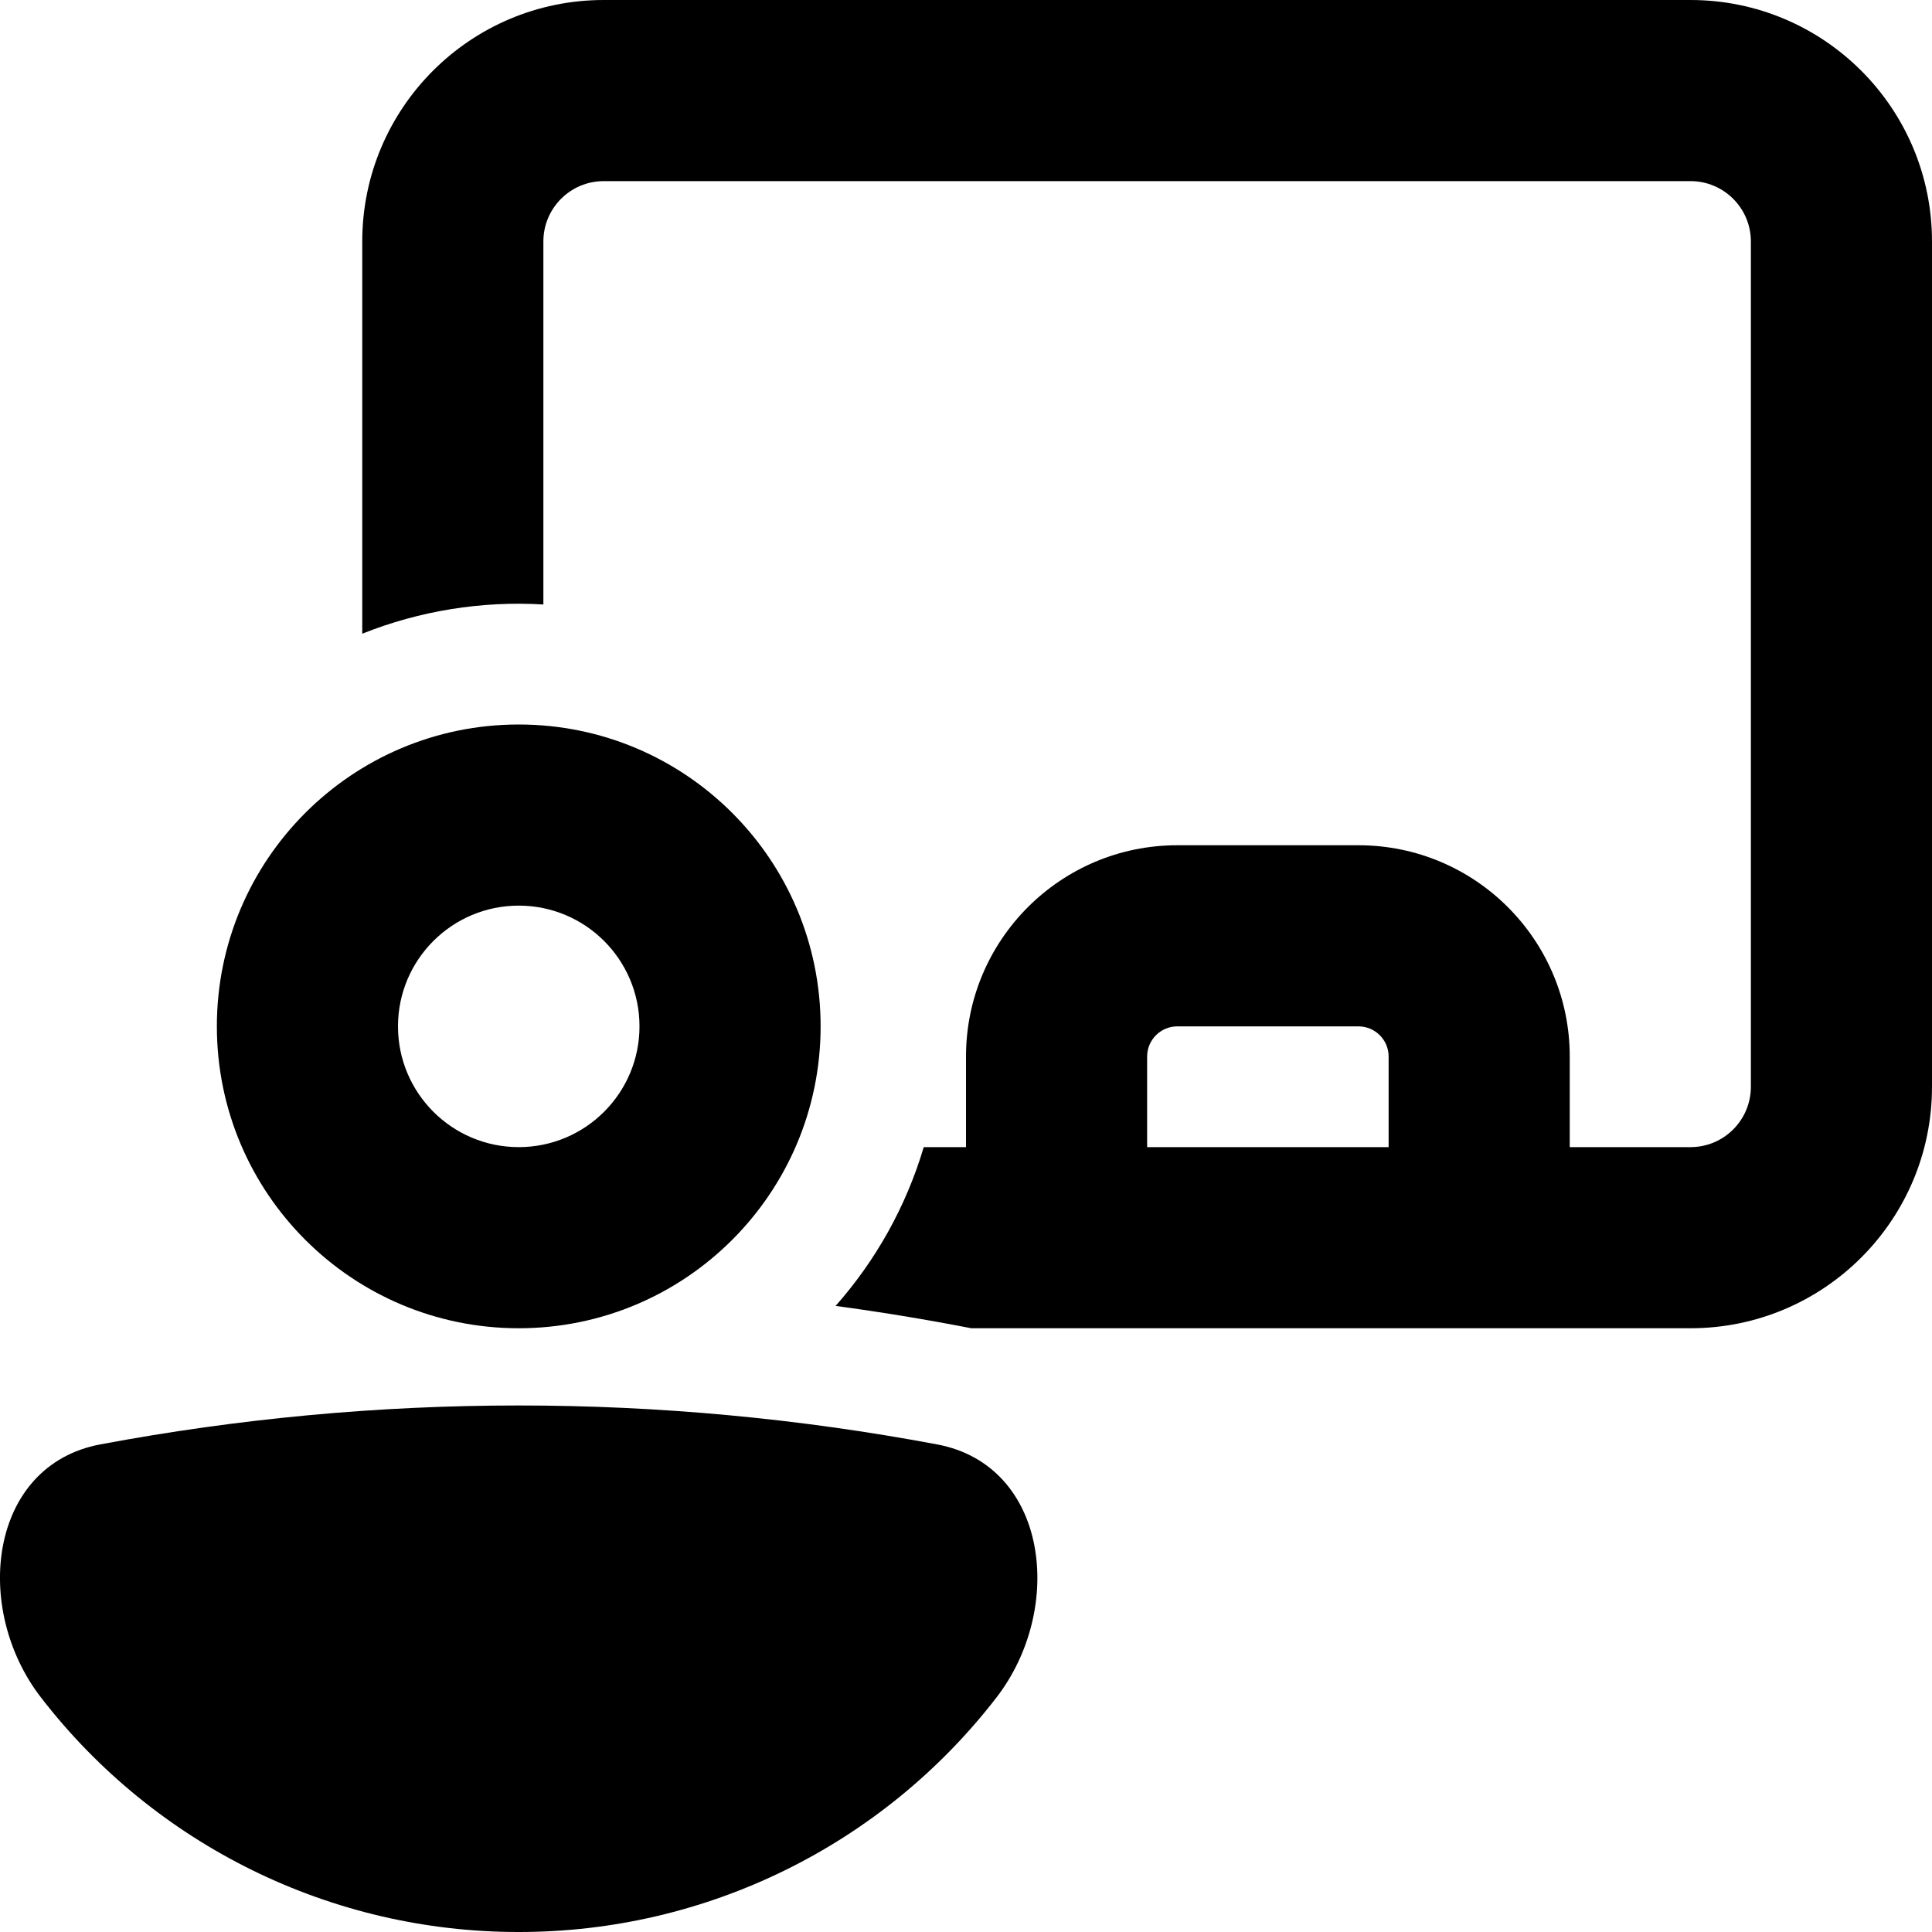
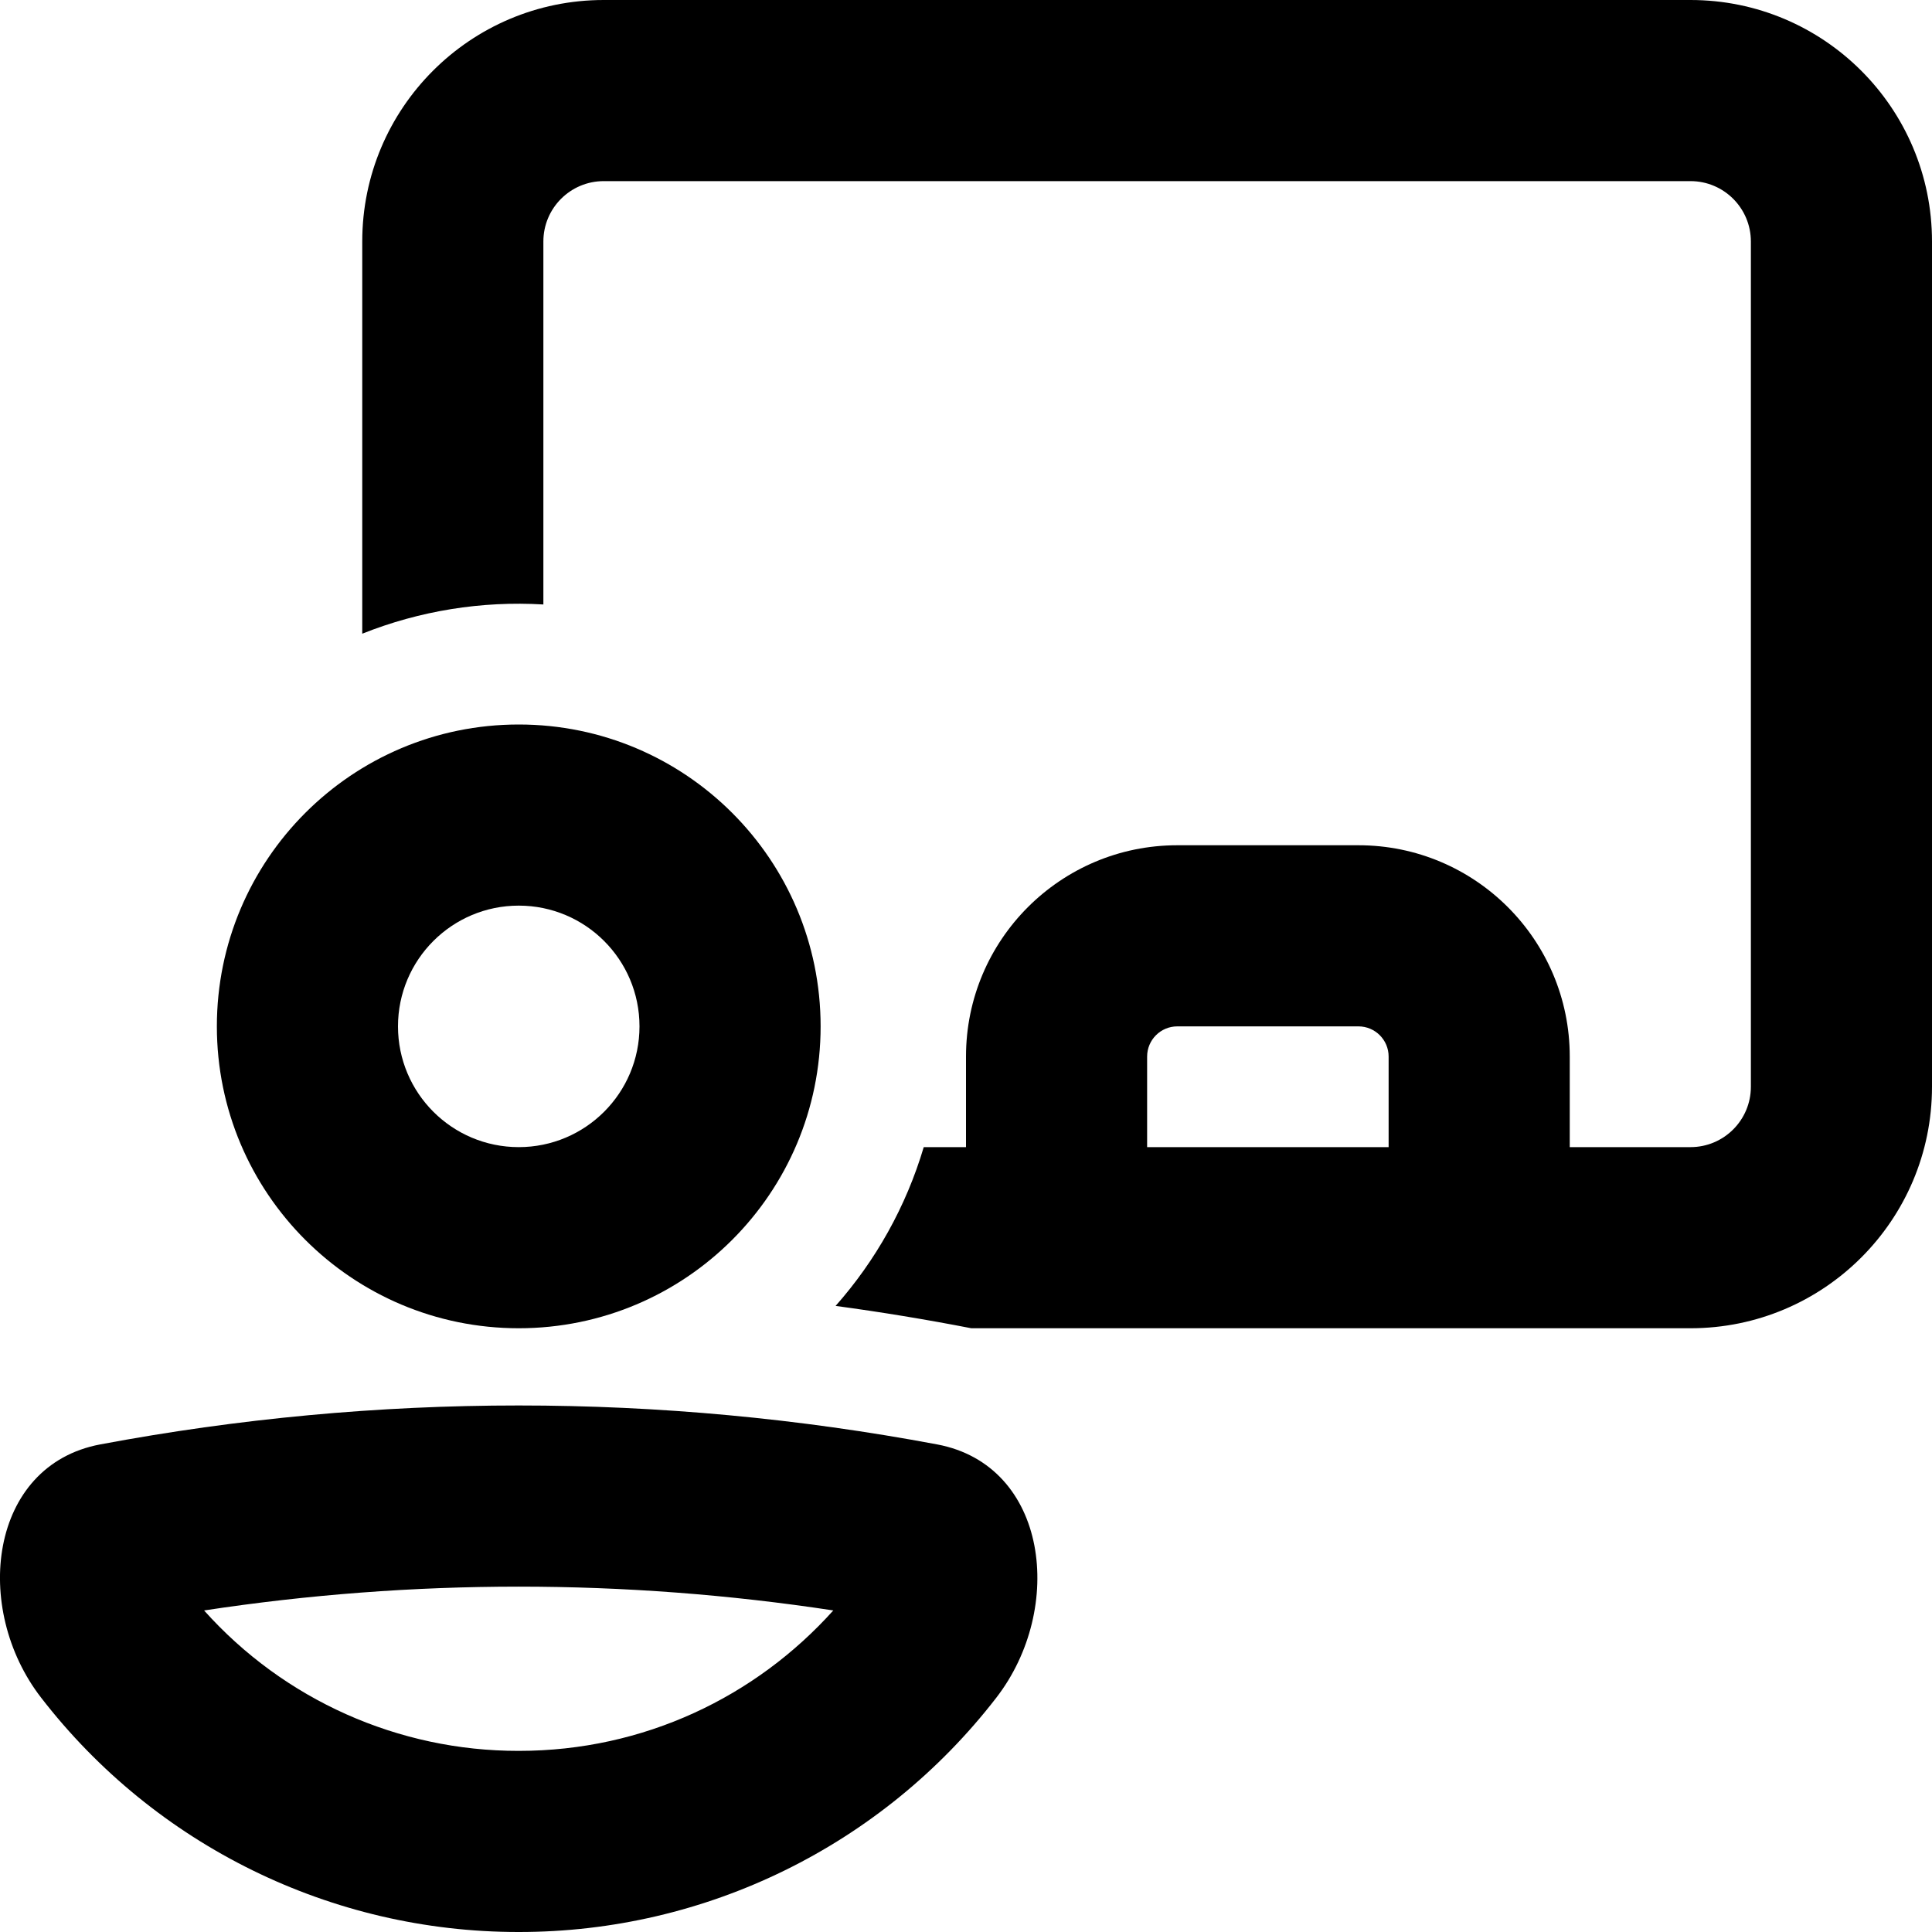
<svg xmlns="http://www.w3.org/2000/svg" fill="currentColor" class="vi" viewBox="0 0 16 16">
  <path d="M13 9.5v-.75A1.75 1.75 0 0 0 11.25 7h-1.5A1.75 1.75 0 0 0 8 8.75v.75h-.35c-.146.492-.398.94-.73 1.315A19.729 19.729 0 0 1 8.044 11H14a2 2 0 0 0 2-2V2a2 2 0 0 0-2-2H5a2 2 0 0 0-2 2v3.248a3.49 3.49 0 0 1 1.5-.242V2a.5.5 0 0 1 .5-.5h9a.5.5 0 0 1 .5.5v7a.5.5 0 0 1-.5.5h-1Zm-3.5-.75a.25.25 0 0 1 .25-.25h1.5a.25.25 0 0 1 .25.25v.75h-2v-.75Z" />
-   <path d="M4.296 11a2.5 2.5 0 1 0 0-5 2.5 2.5 0 0 0 0 5Zm0-1.5a1 1 0 1 1 0-2 1 1 0 0 1 0 2ZM4.293 16a4.992 4.992 0 0 1-3.952-1.94c-.574-.74-.432-1.925.489-2.098 2.29-.43 4.64-.43 6.931 0 .921.173 1.063 1.358.489 2.099A4.992 4.992 0 0 1 4.298 16h-.005ZM1.69 13.337a17.309 17.309 0 0 1 5.21 0A3.488 3.488 0 0 1 4.299 14.5h-.005a3.488 3.488 0 0 1-2.603-1.163Z" />
+   <path d="M4.296 11a2.5 2.5 0 1 0 0-5 2.5 2.5 0 0 0 0 5Zm0-1.5a1 1 0 1 1 0-2 1 1 0 0 1 0 2ZM4.293 16a4.992 4.992 0 0 1-3.952-1.94c-.574-.74-.432-1.925.489-2.098 2.29-.43 4.64-.43 6.931 0 .921.173 1.063 1.358.489 2.099A4.992 4.992 0 0 1 4.298 16h-.005ZM1.69 13.337A3.488 3.488 0 0 0 4.293 14.5h.005c1.033 0 1.96-.447 2.603-1.163a17.309 17.309 0 0 0-5.21 0Z" />
</svg>
